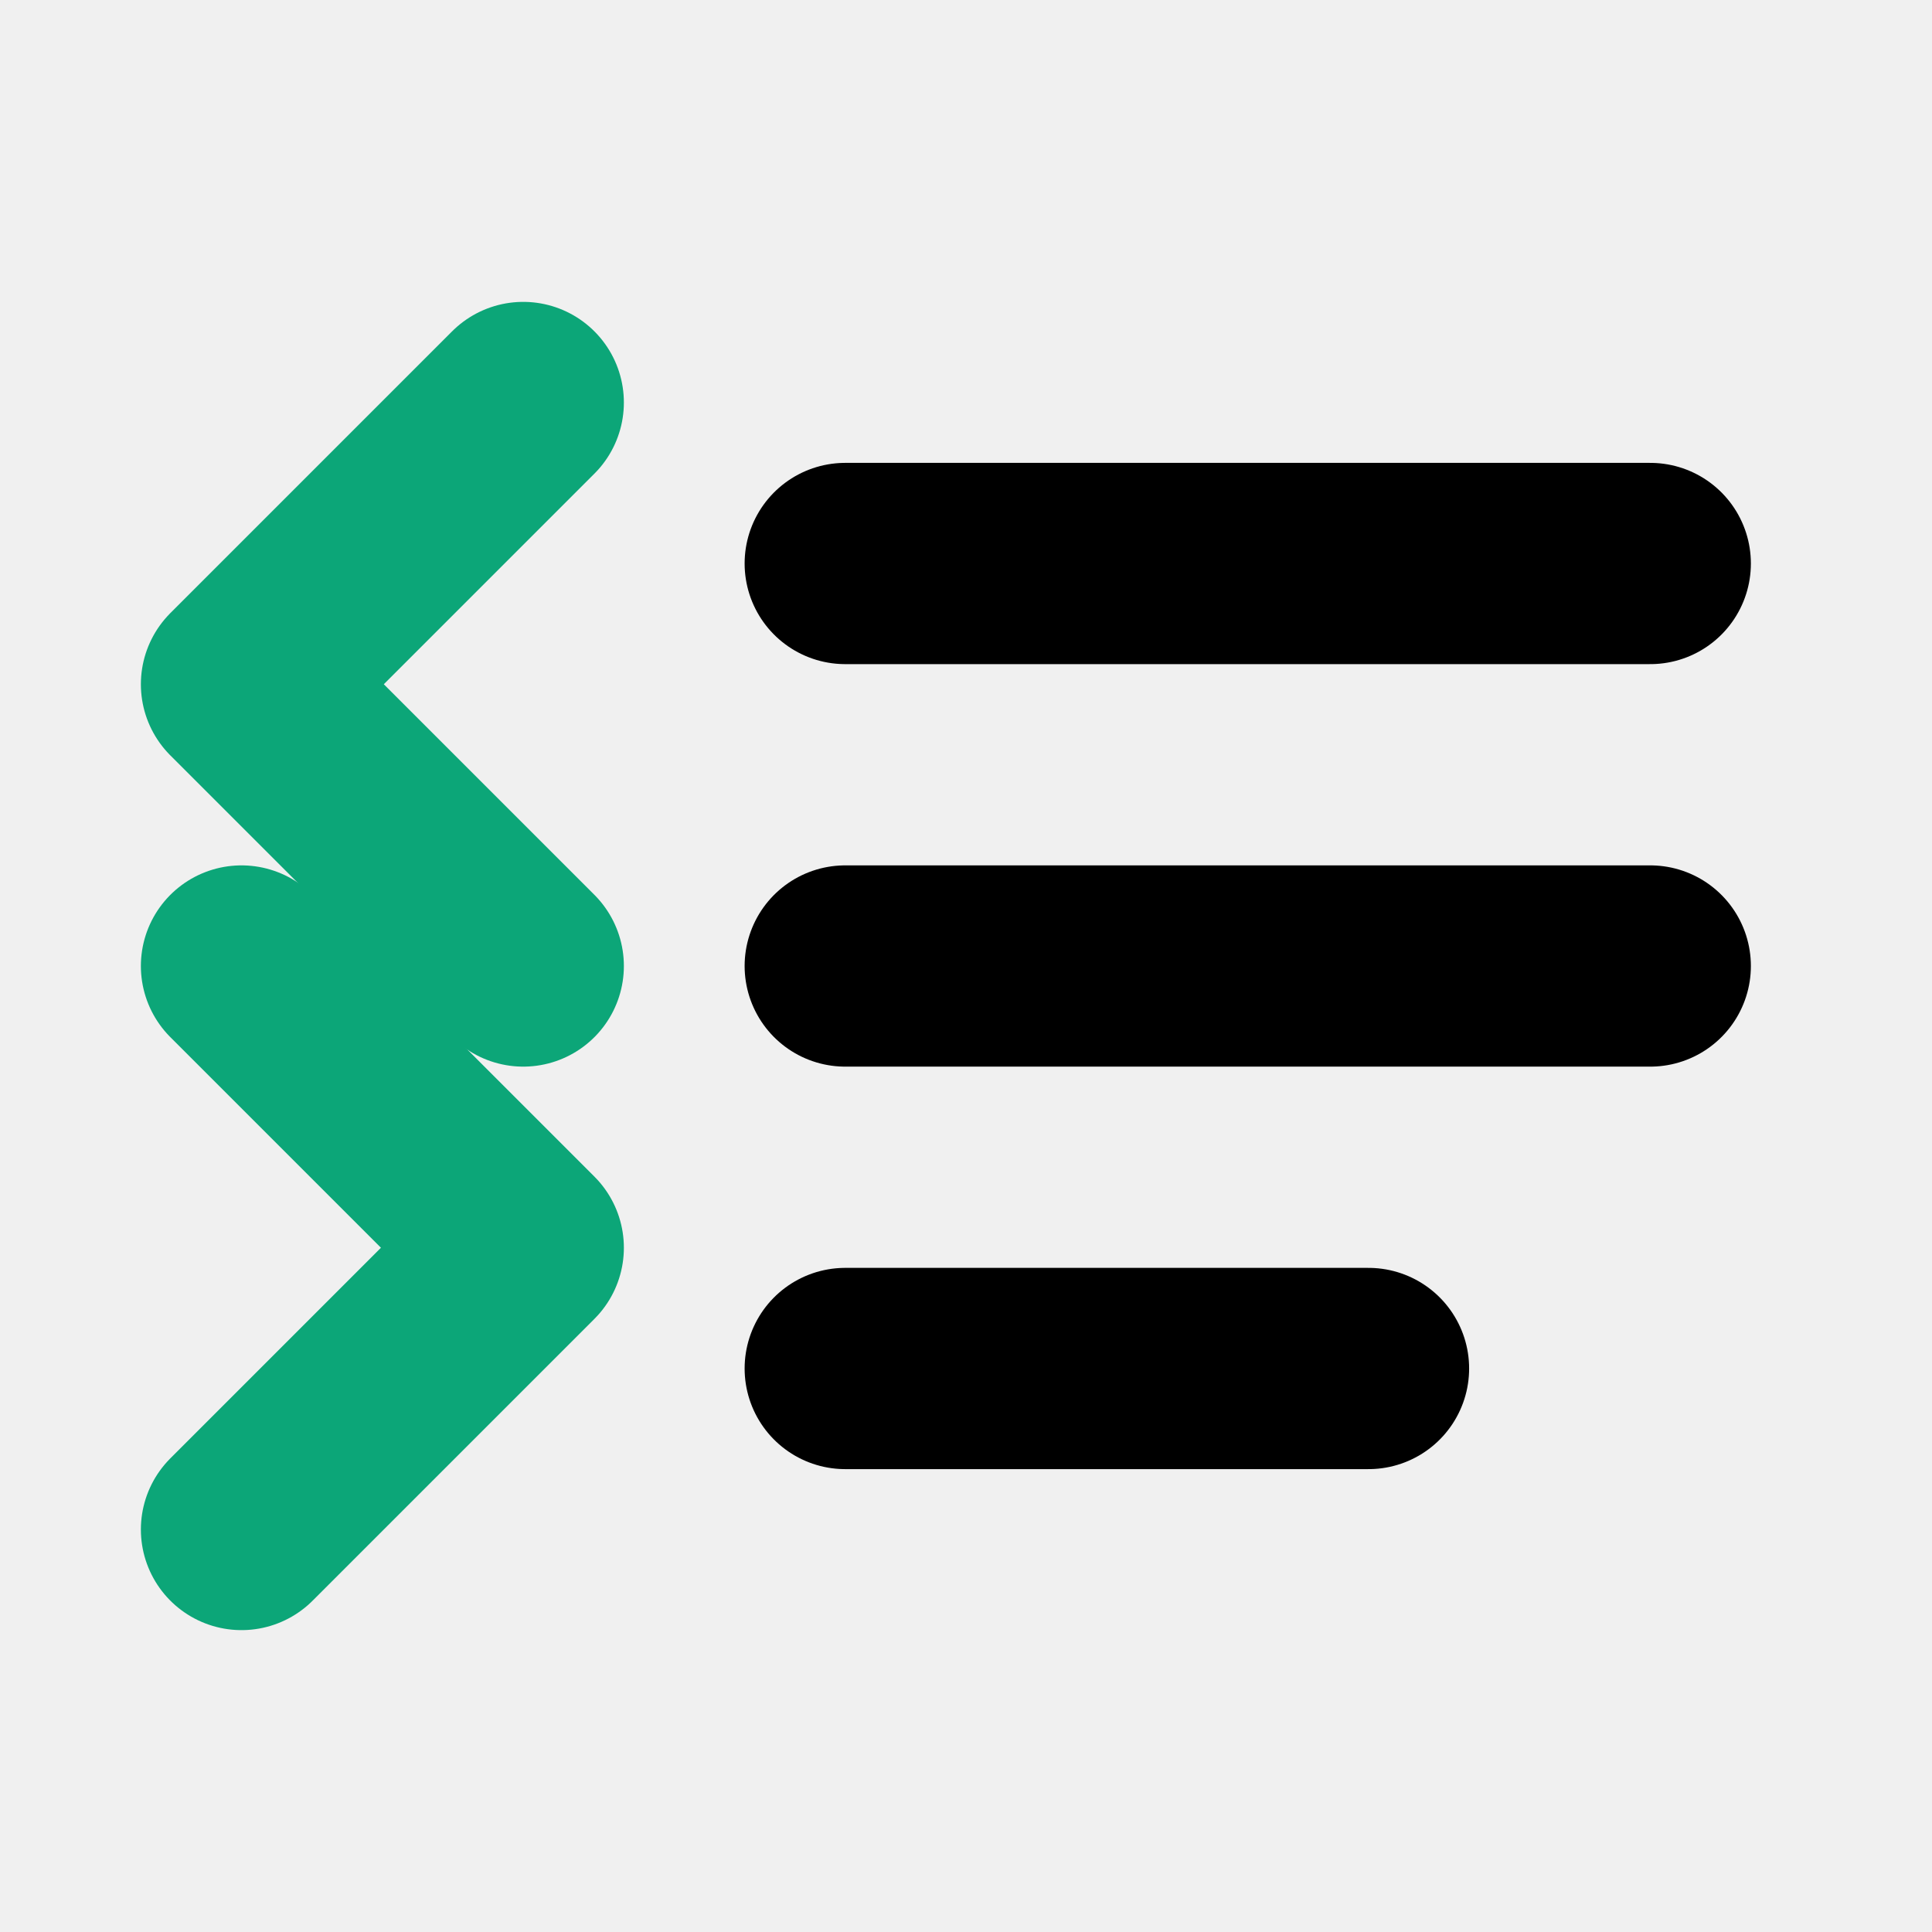
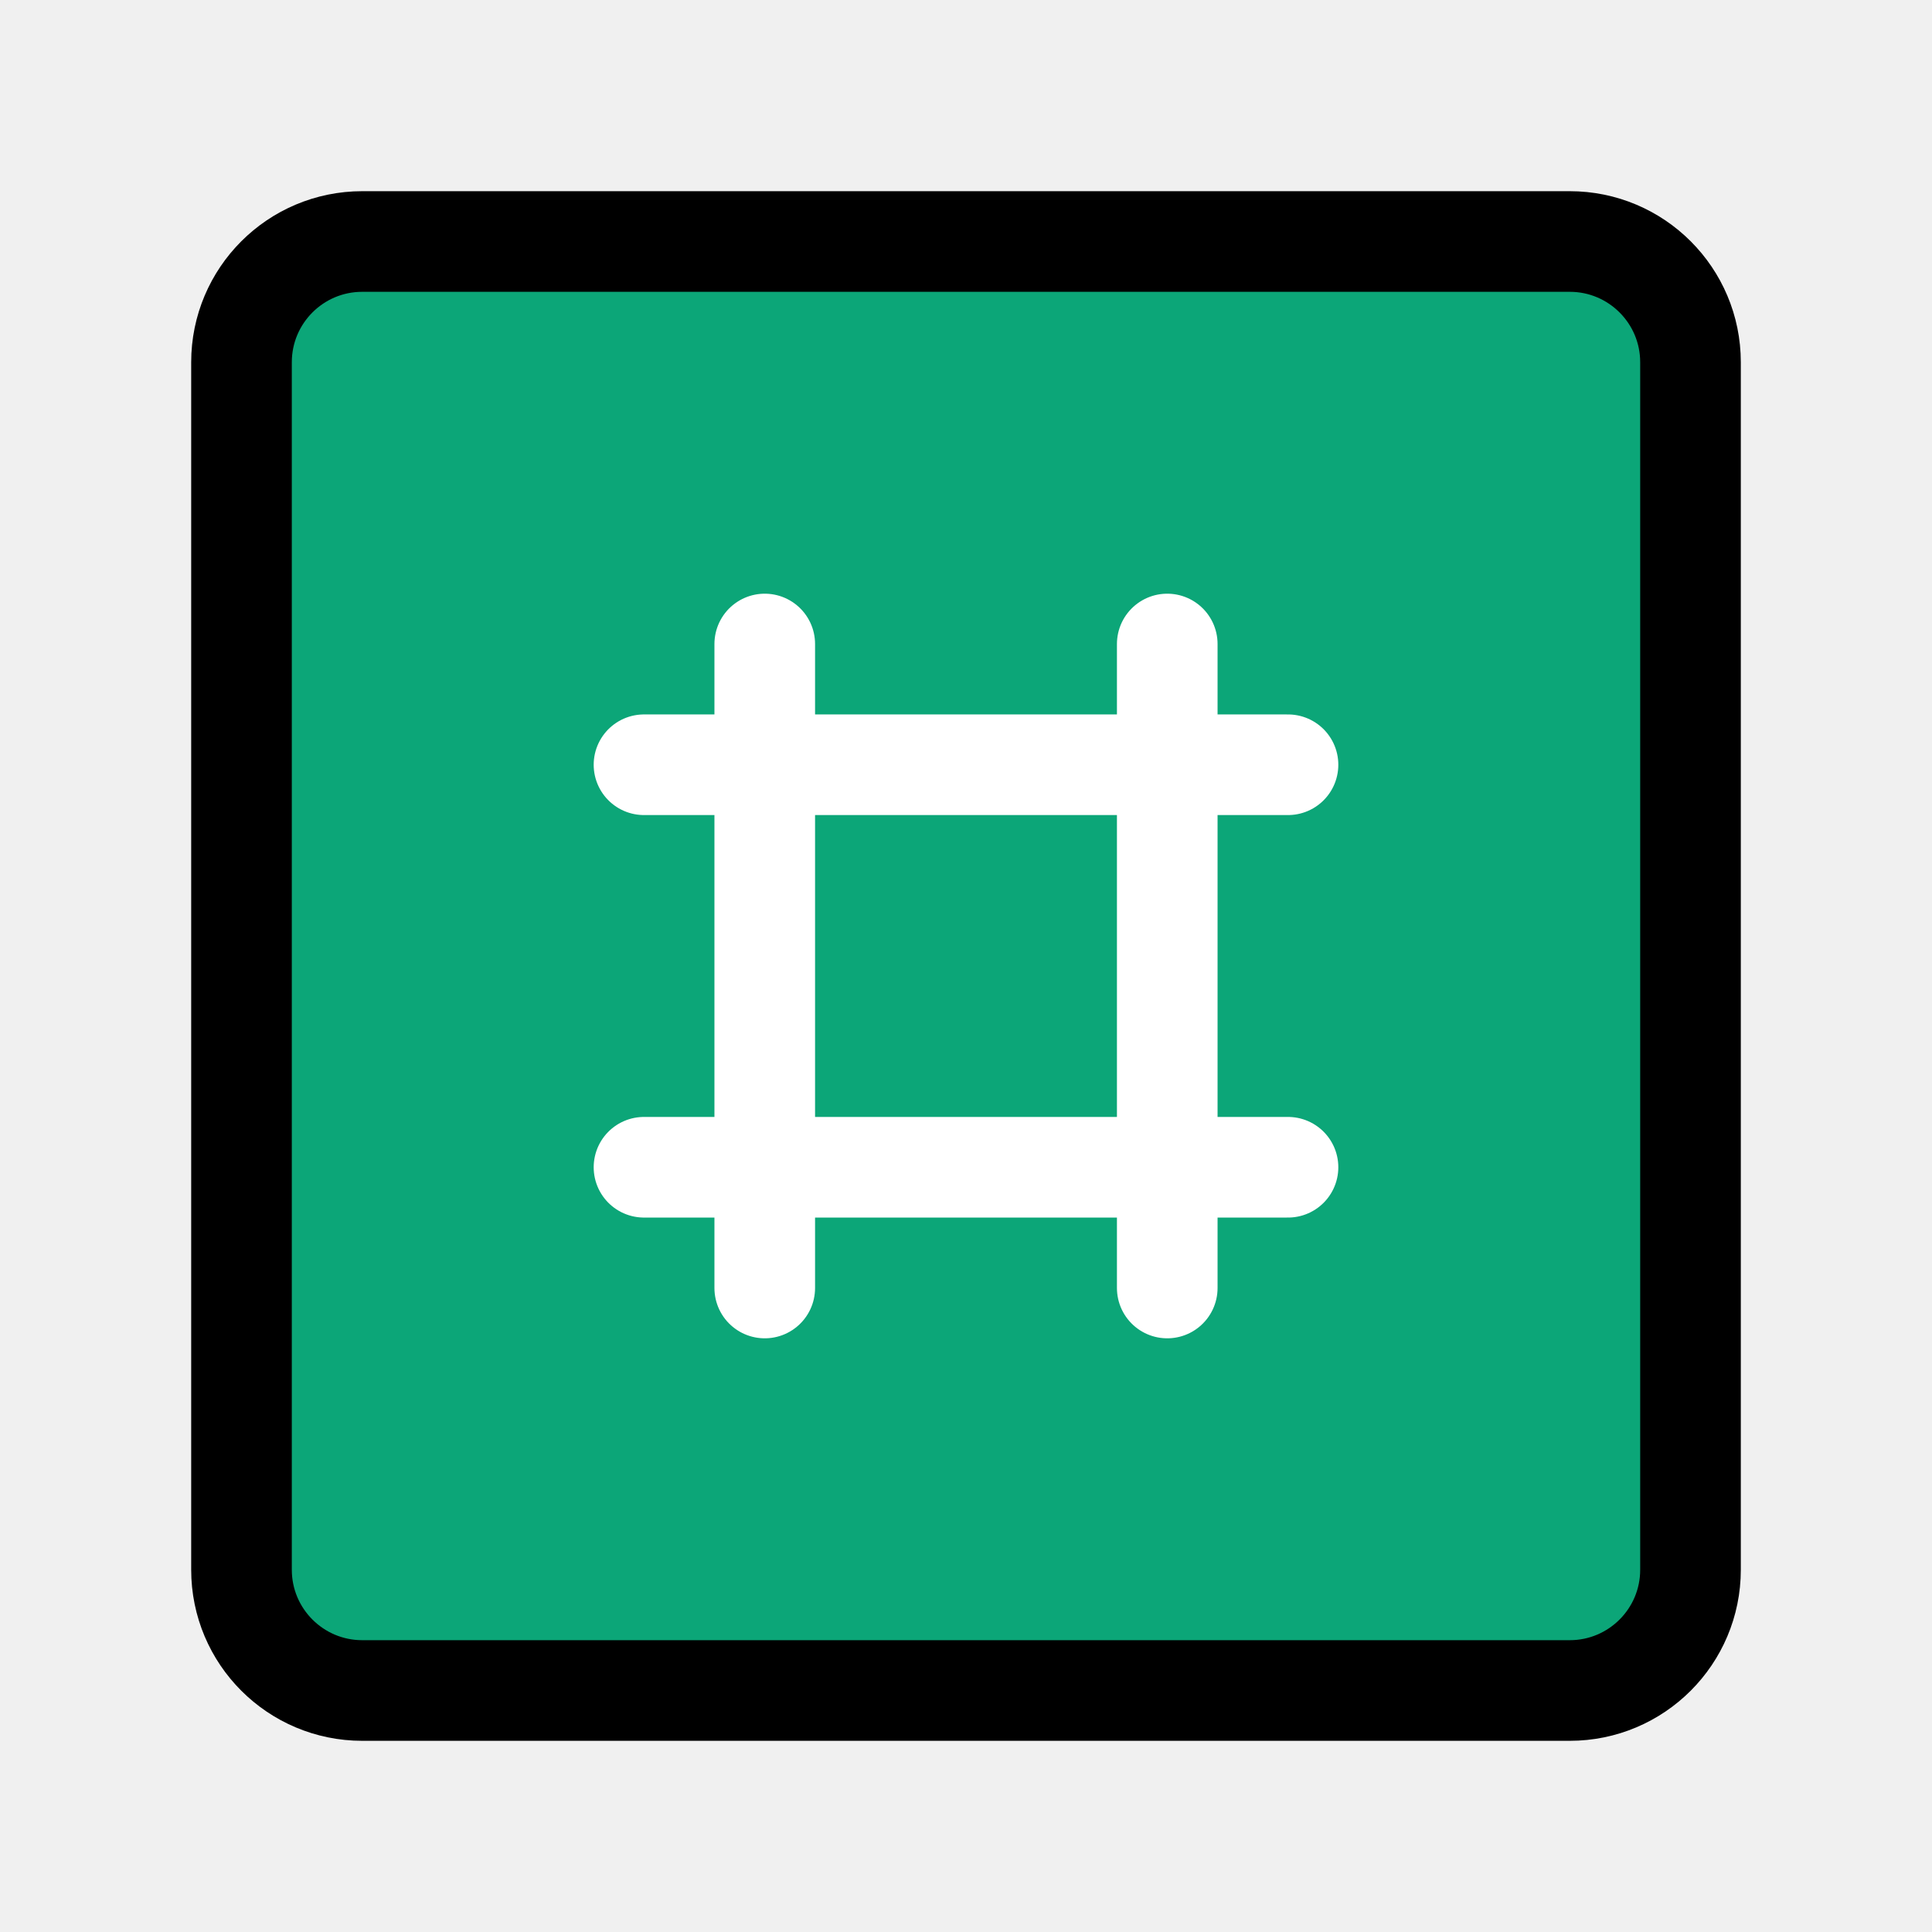
- <svg xmlns="http://www.w3.org/2000/svg" width="48" height="48" viewBox="0 0 48 48" role="img" aria-label="Toggle Comment">
-   <path d="M21.00 14.00L41.00 14.00" stroke="#000000" stroke-width="5.00" stroke-linecap="round" fill="none" />
-   <path d="M21.00 24.00L41.00 24.00" stroke="#000000" stroke-width="5.00" stroke-linecap="round" fill="none" />
-   <path d="M21.00 34.00L34.00 34.00" stroke="#000000" stroke-width="5.00" stroke-linecap="round" fill="none" />
-   <path d="M13.00 10.00L6.00 17.00L13.00 24.00" stroke="#0ca678" stroke-width="5.00" stroke-linecap="round" stroke-linejoin="round" fill="none" />
-   <path d="M6.00 24.00L13.00 31.00L6.00 38.00" stroke="#0ca678" stroke-width="5.00" stroke-linecap="round" stroke-linejoin="round" fill="none" />
+ <svg xmlns="http://www.w3.org/2000/svg" viewBox="0 0 48 48">
+   <g fill="none" stroke-linecap="round" stroke-linejoin="round" stroke-width="2.5">
+     <rect width="36" height="36" x="6" y="6" fill="#0ca678" stroke="#000" rx="3" />
+     <path stroke="#fff" d="M19 16V32" />
+     <path stroke="#fff" d="M29 16V32" />
+     <path stroke="#fff" d="M16 19H32" />
+     <path stroke="#fff" d="M16 29H32" />
+   </g>
</svg>
